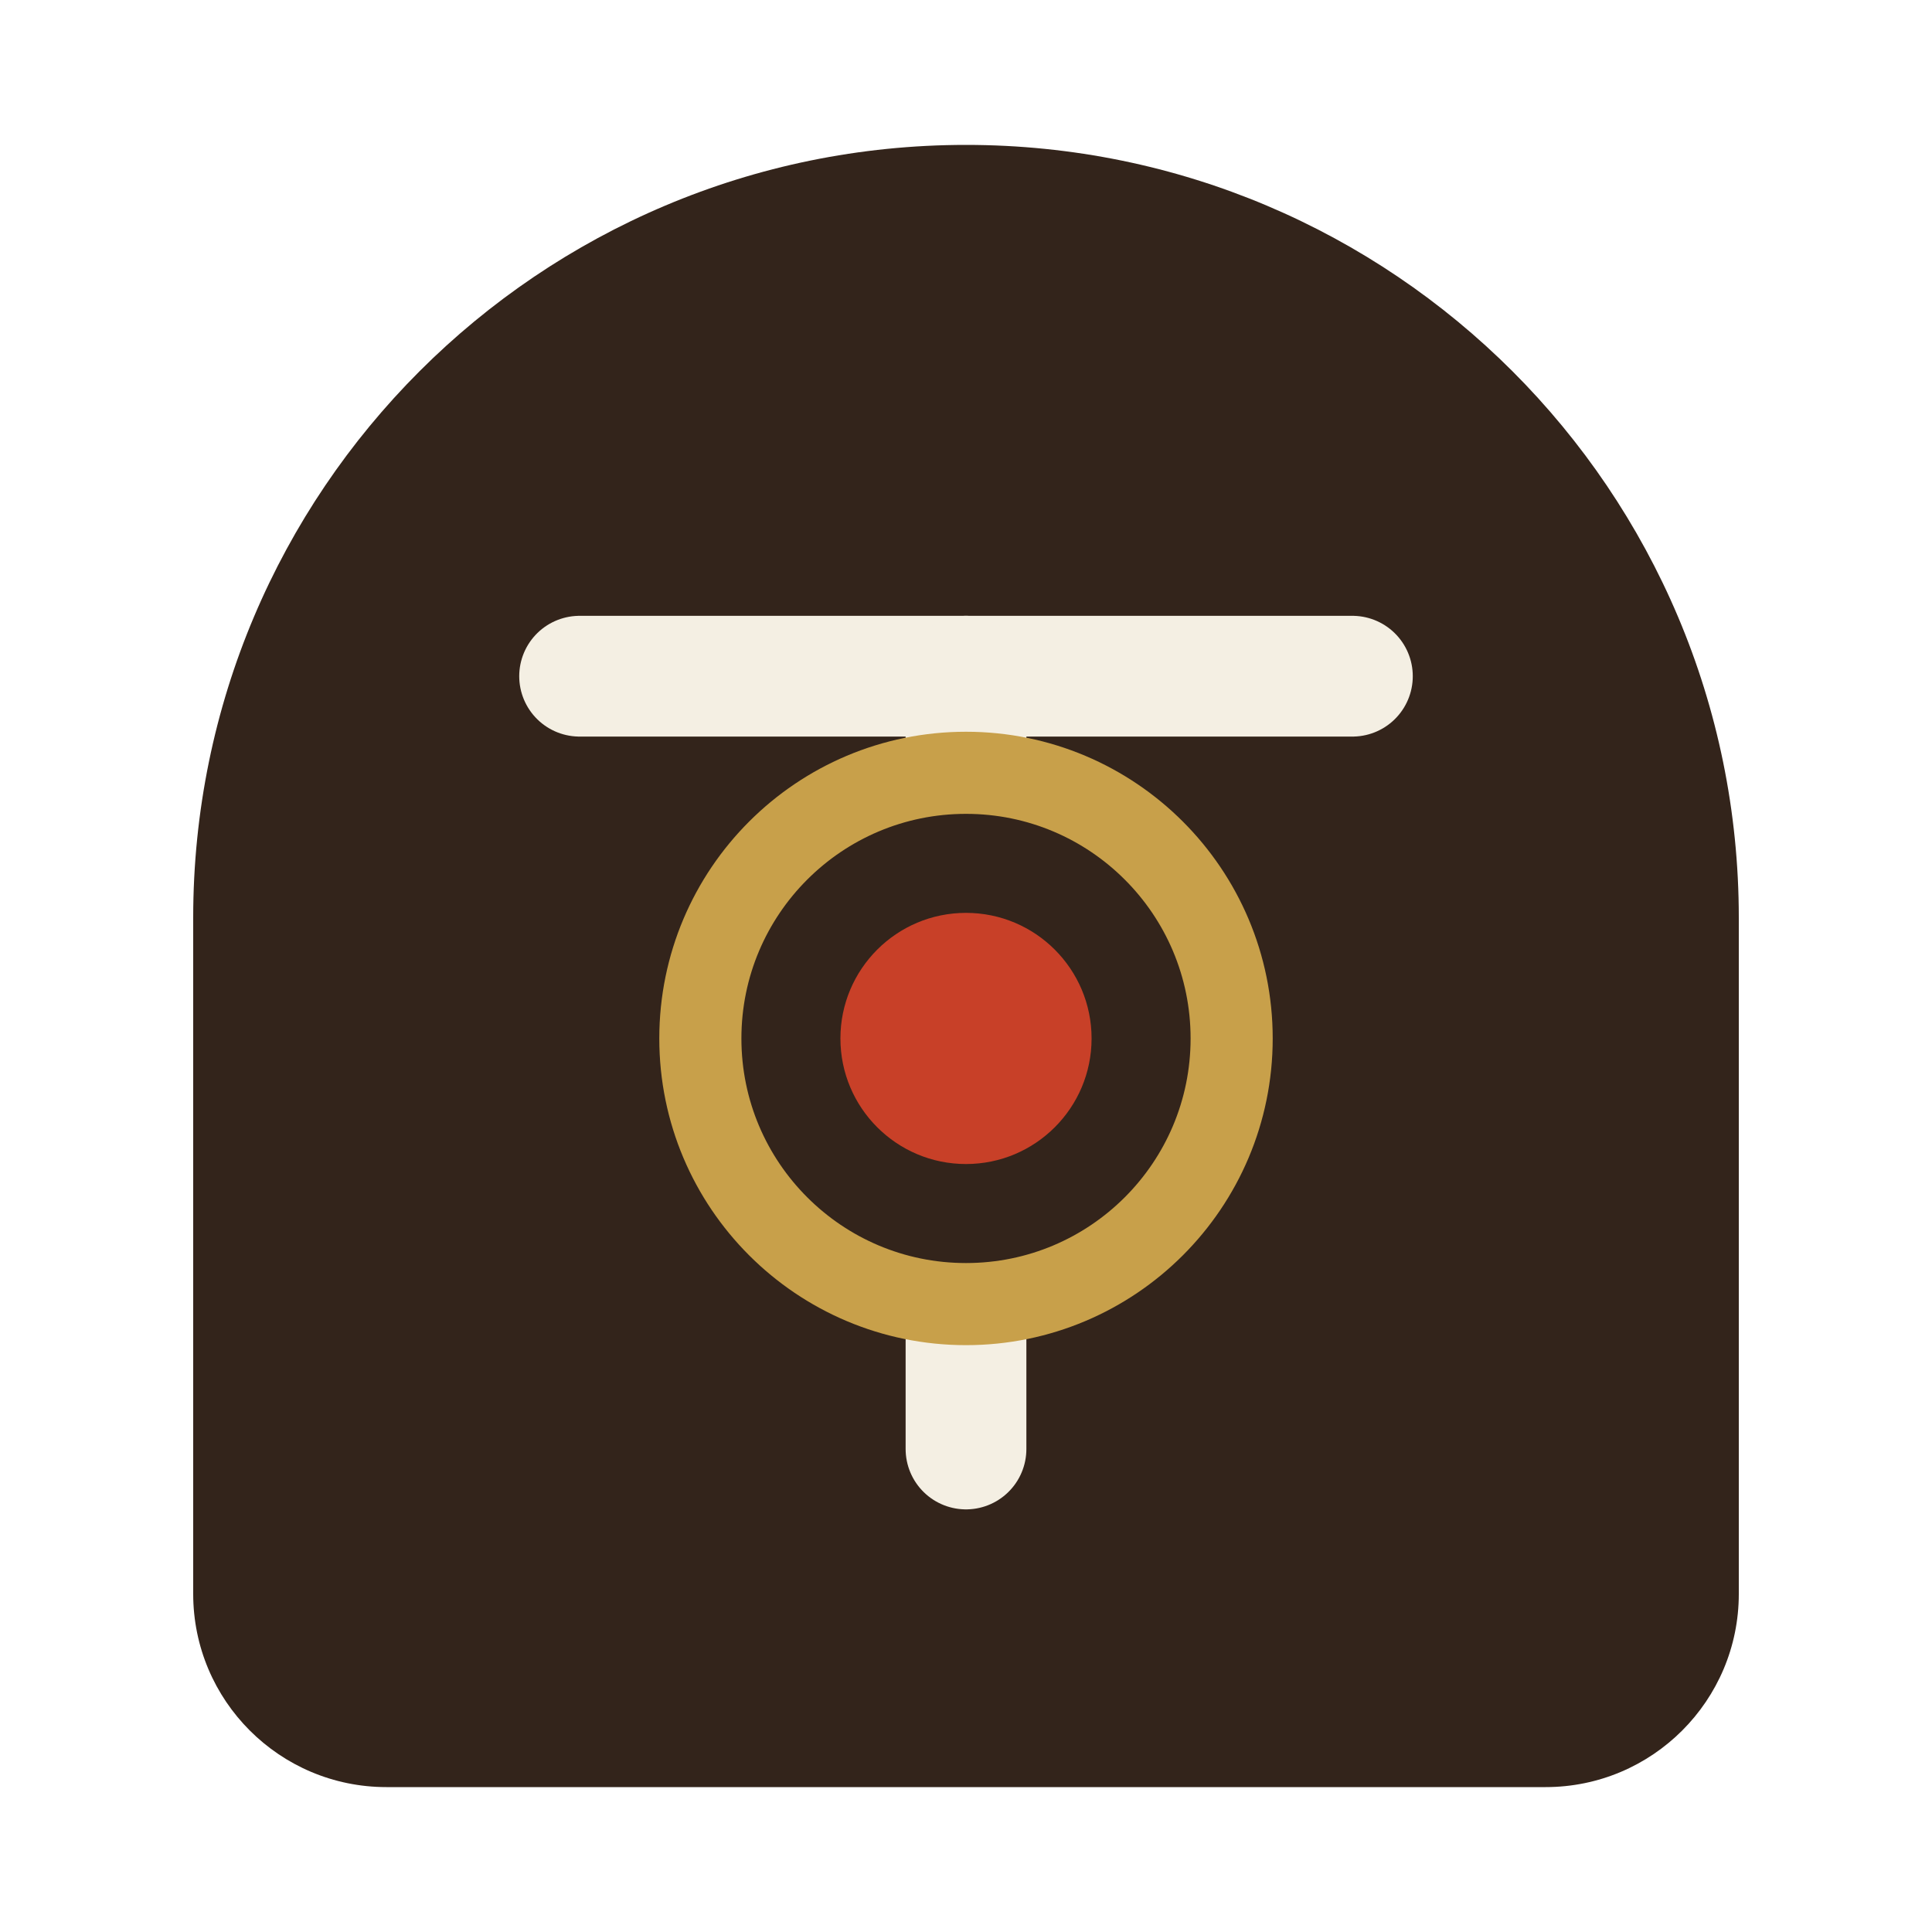
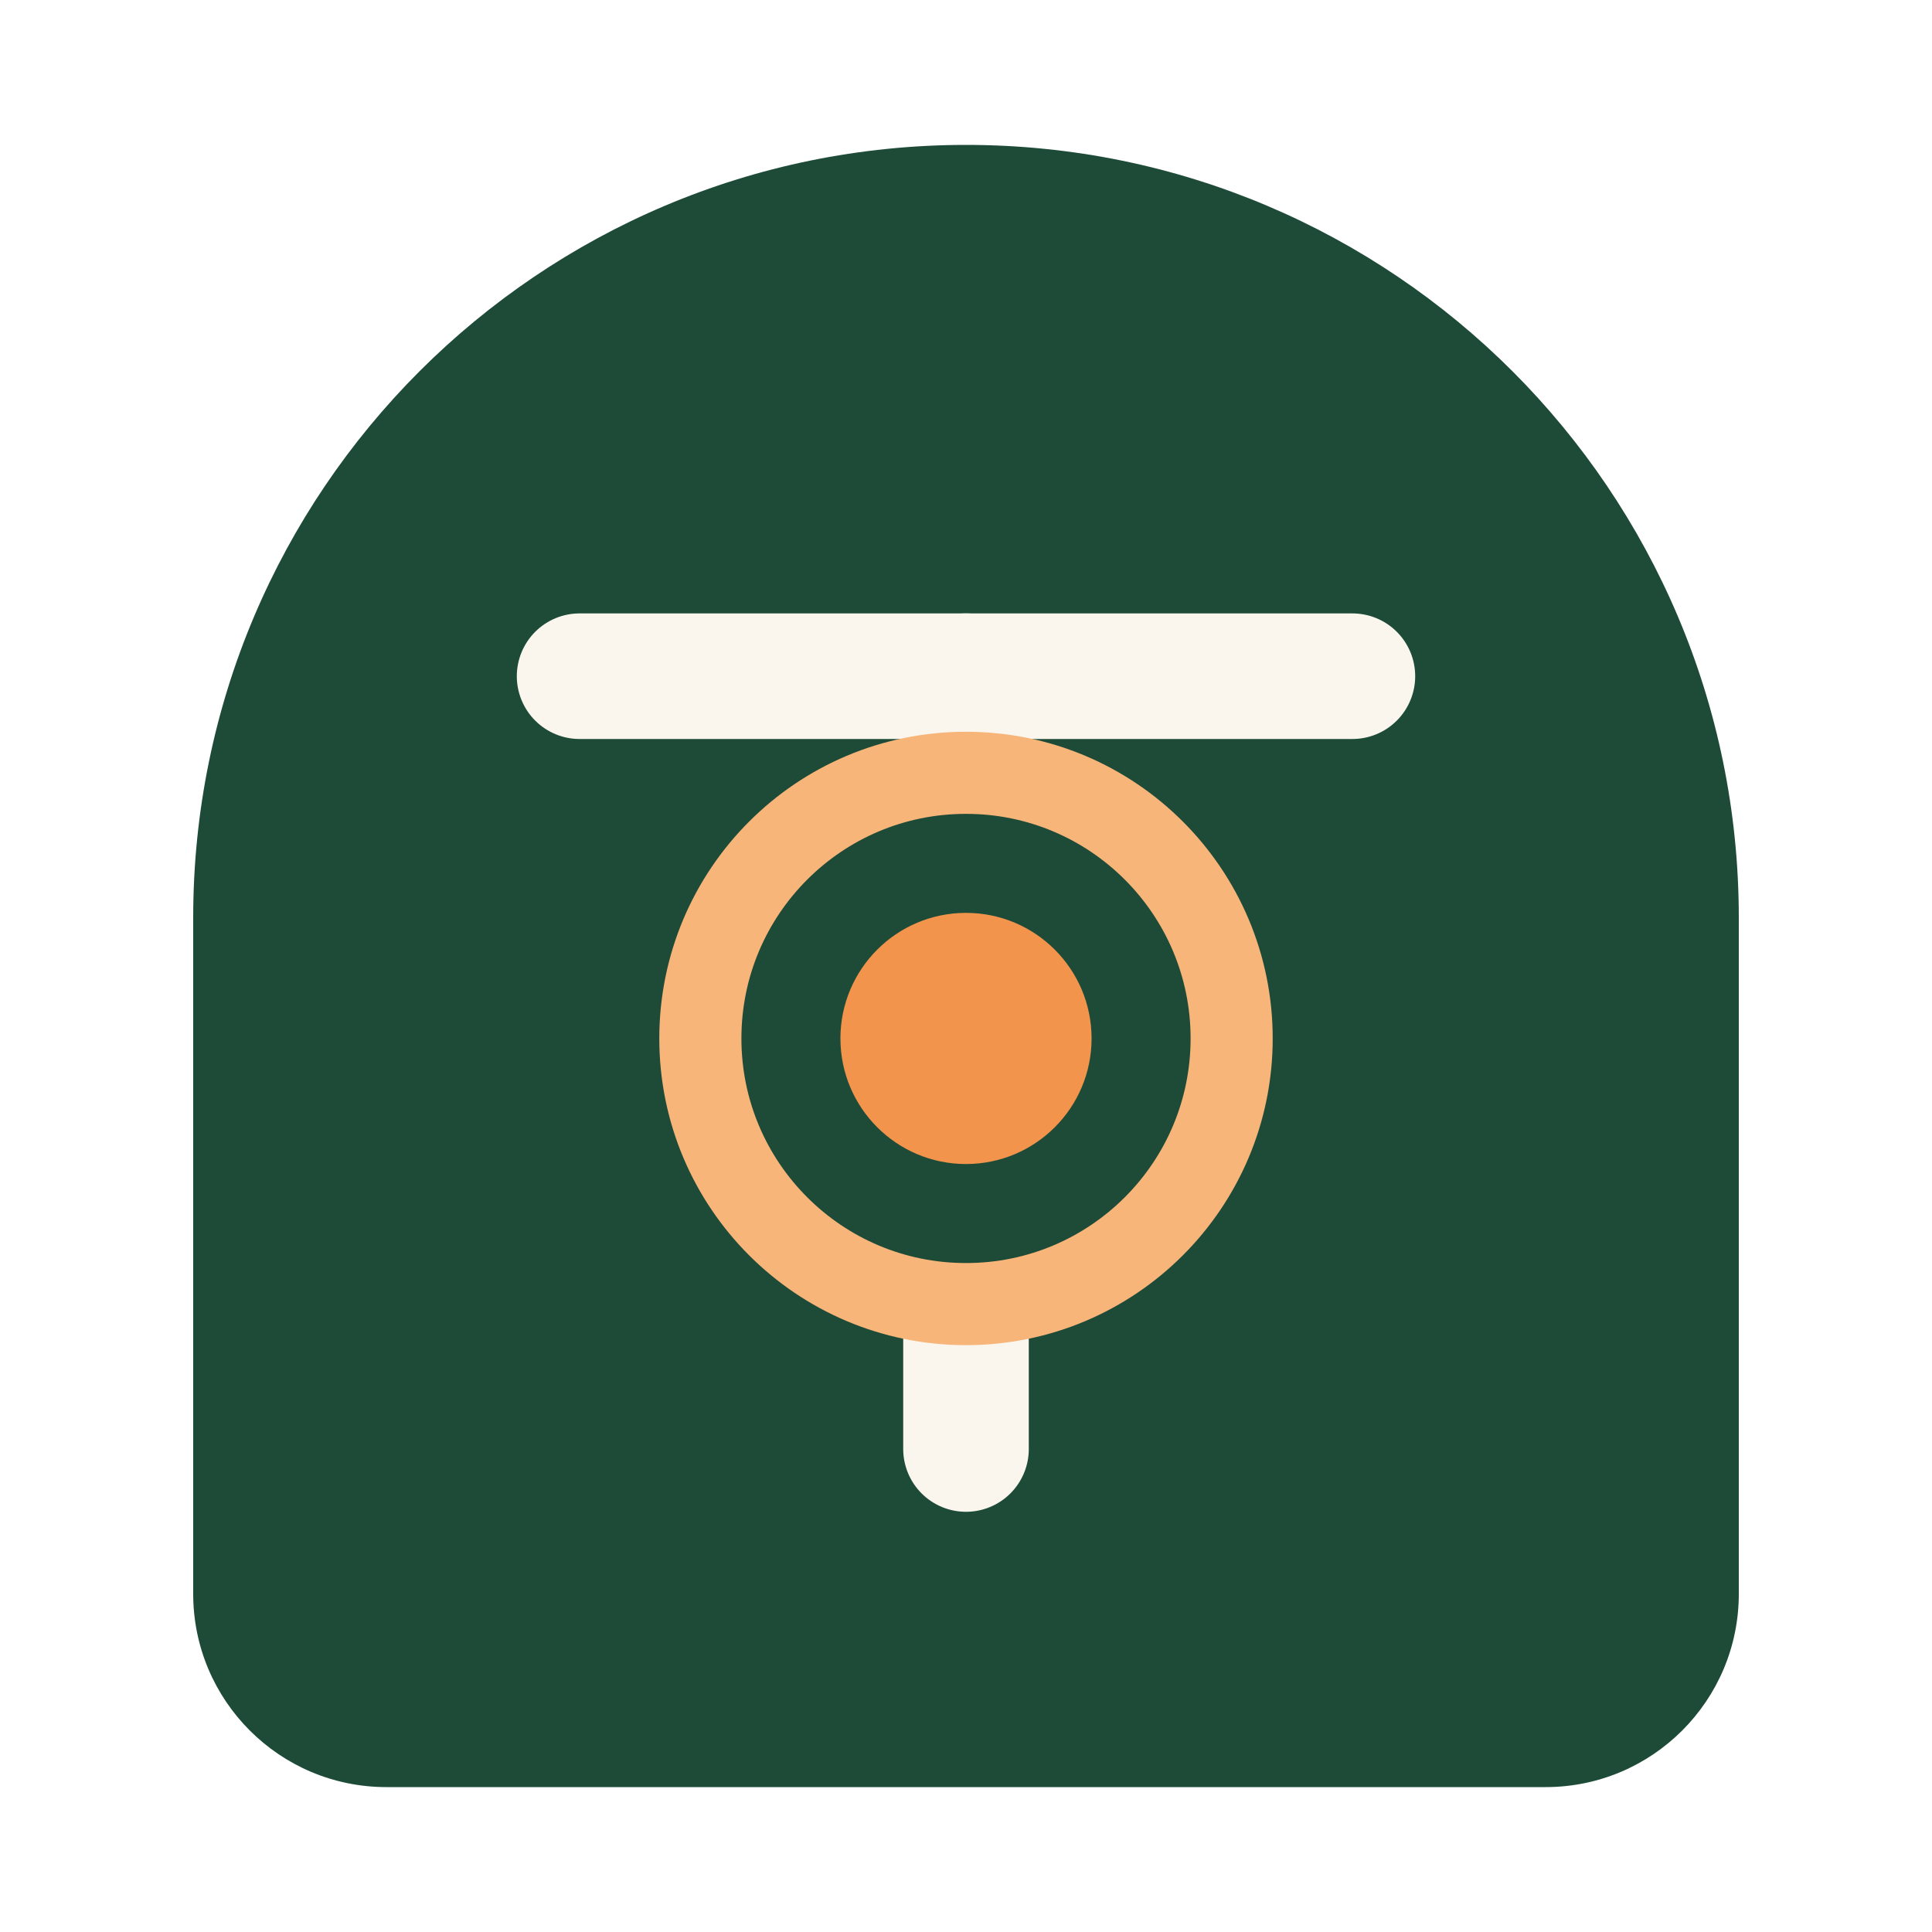
<svg xmlns="http://www.w3.org/2000/svg" viewBox="0 0 40 40" width="40" height="40" fill="none">
-   <path d="M4 19C4 10.163 11.163 3 20 3C28.837 3 36 10.163 36 19V33C36 35.209 34.209 37 32 37H8C5.791 37 4 35.209 4 33V19Z" fill="#33241B" />
-   <path d="M12 14H28" stroke="#F4EFE3" stroke-width="2.5" stroke-linecap="round" />
-   <path d="M20 14V30" stroke="#F4EFE3" stroke-width="2.5" stroke-linecap="round" />
-   <circle cx="20" cy="21.5" r="5.5" fill="#33241B" stroke="#C8A04A" stroke-width="1.7" />
-   <circle cx="20" cy="21.5" r="2.6" fill="#C84028" />
+   <path d="M4 19C4 10.163 11.163 3 20 3C28.837 3 36 10.163 36 19V33C36 35.209 34.209 37 32 37H8C5.791 37 4 35.209 4 33V19Z" fill="#1E4B38" />
+   <path d="M12 14H28" stroke="#FAF6EE" stroke-width="2.6" stroke-linecap="round" />
+   <path d="M20 14V30" stroke="#FAF6EE" stroke-width="2.6" stroke-linecap="round" />
+   <circle cx="20" cy="21.5" r="5.5" fill="#1E4B38" stroke="#F8B579" stroke-width="1.7" />
+   <circle cx="20" cy="21.5" r="2.6" fill="#F2944B" />
</svg>
